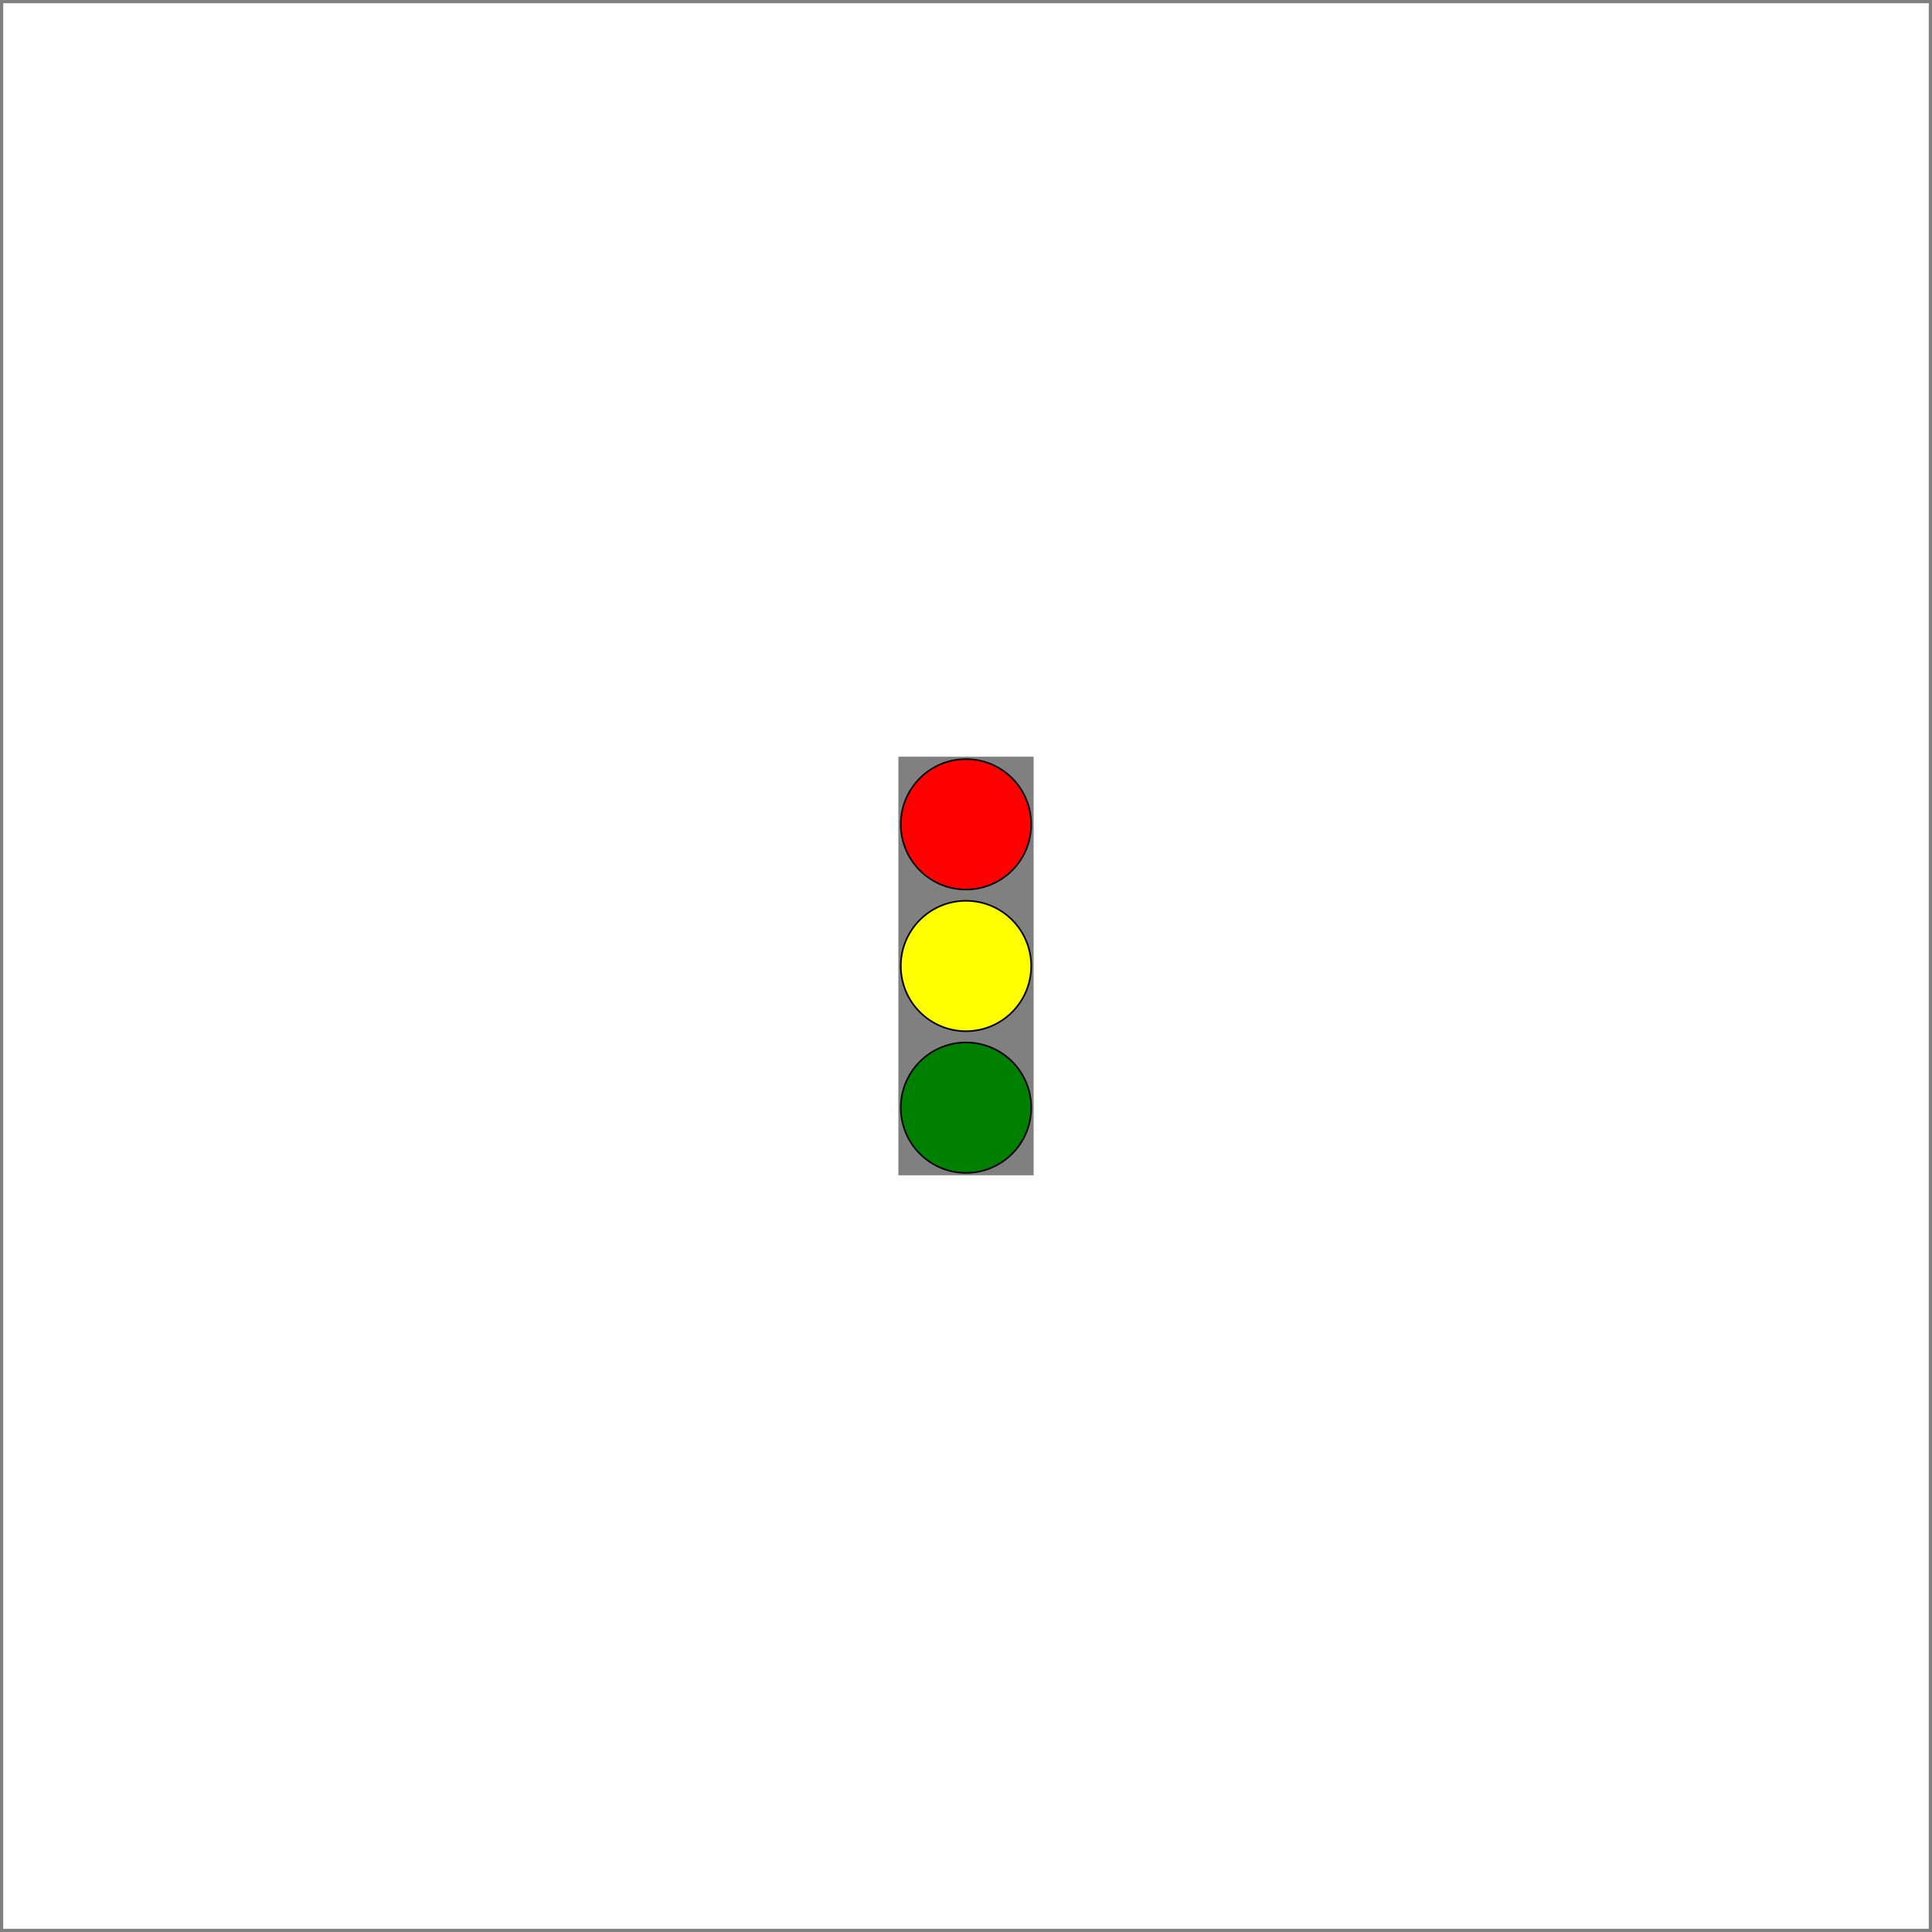
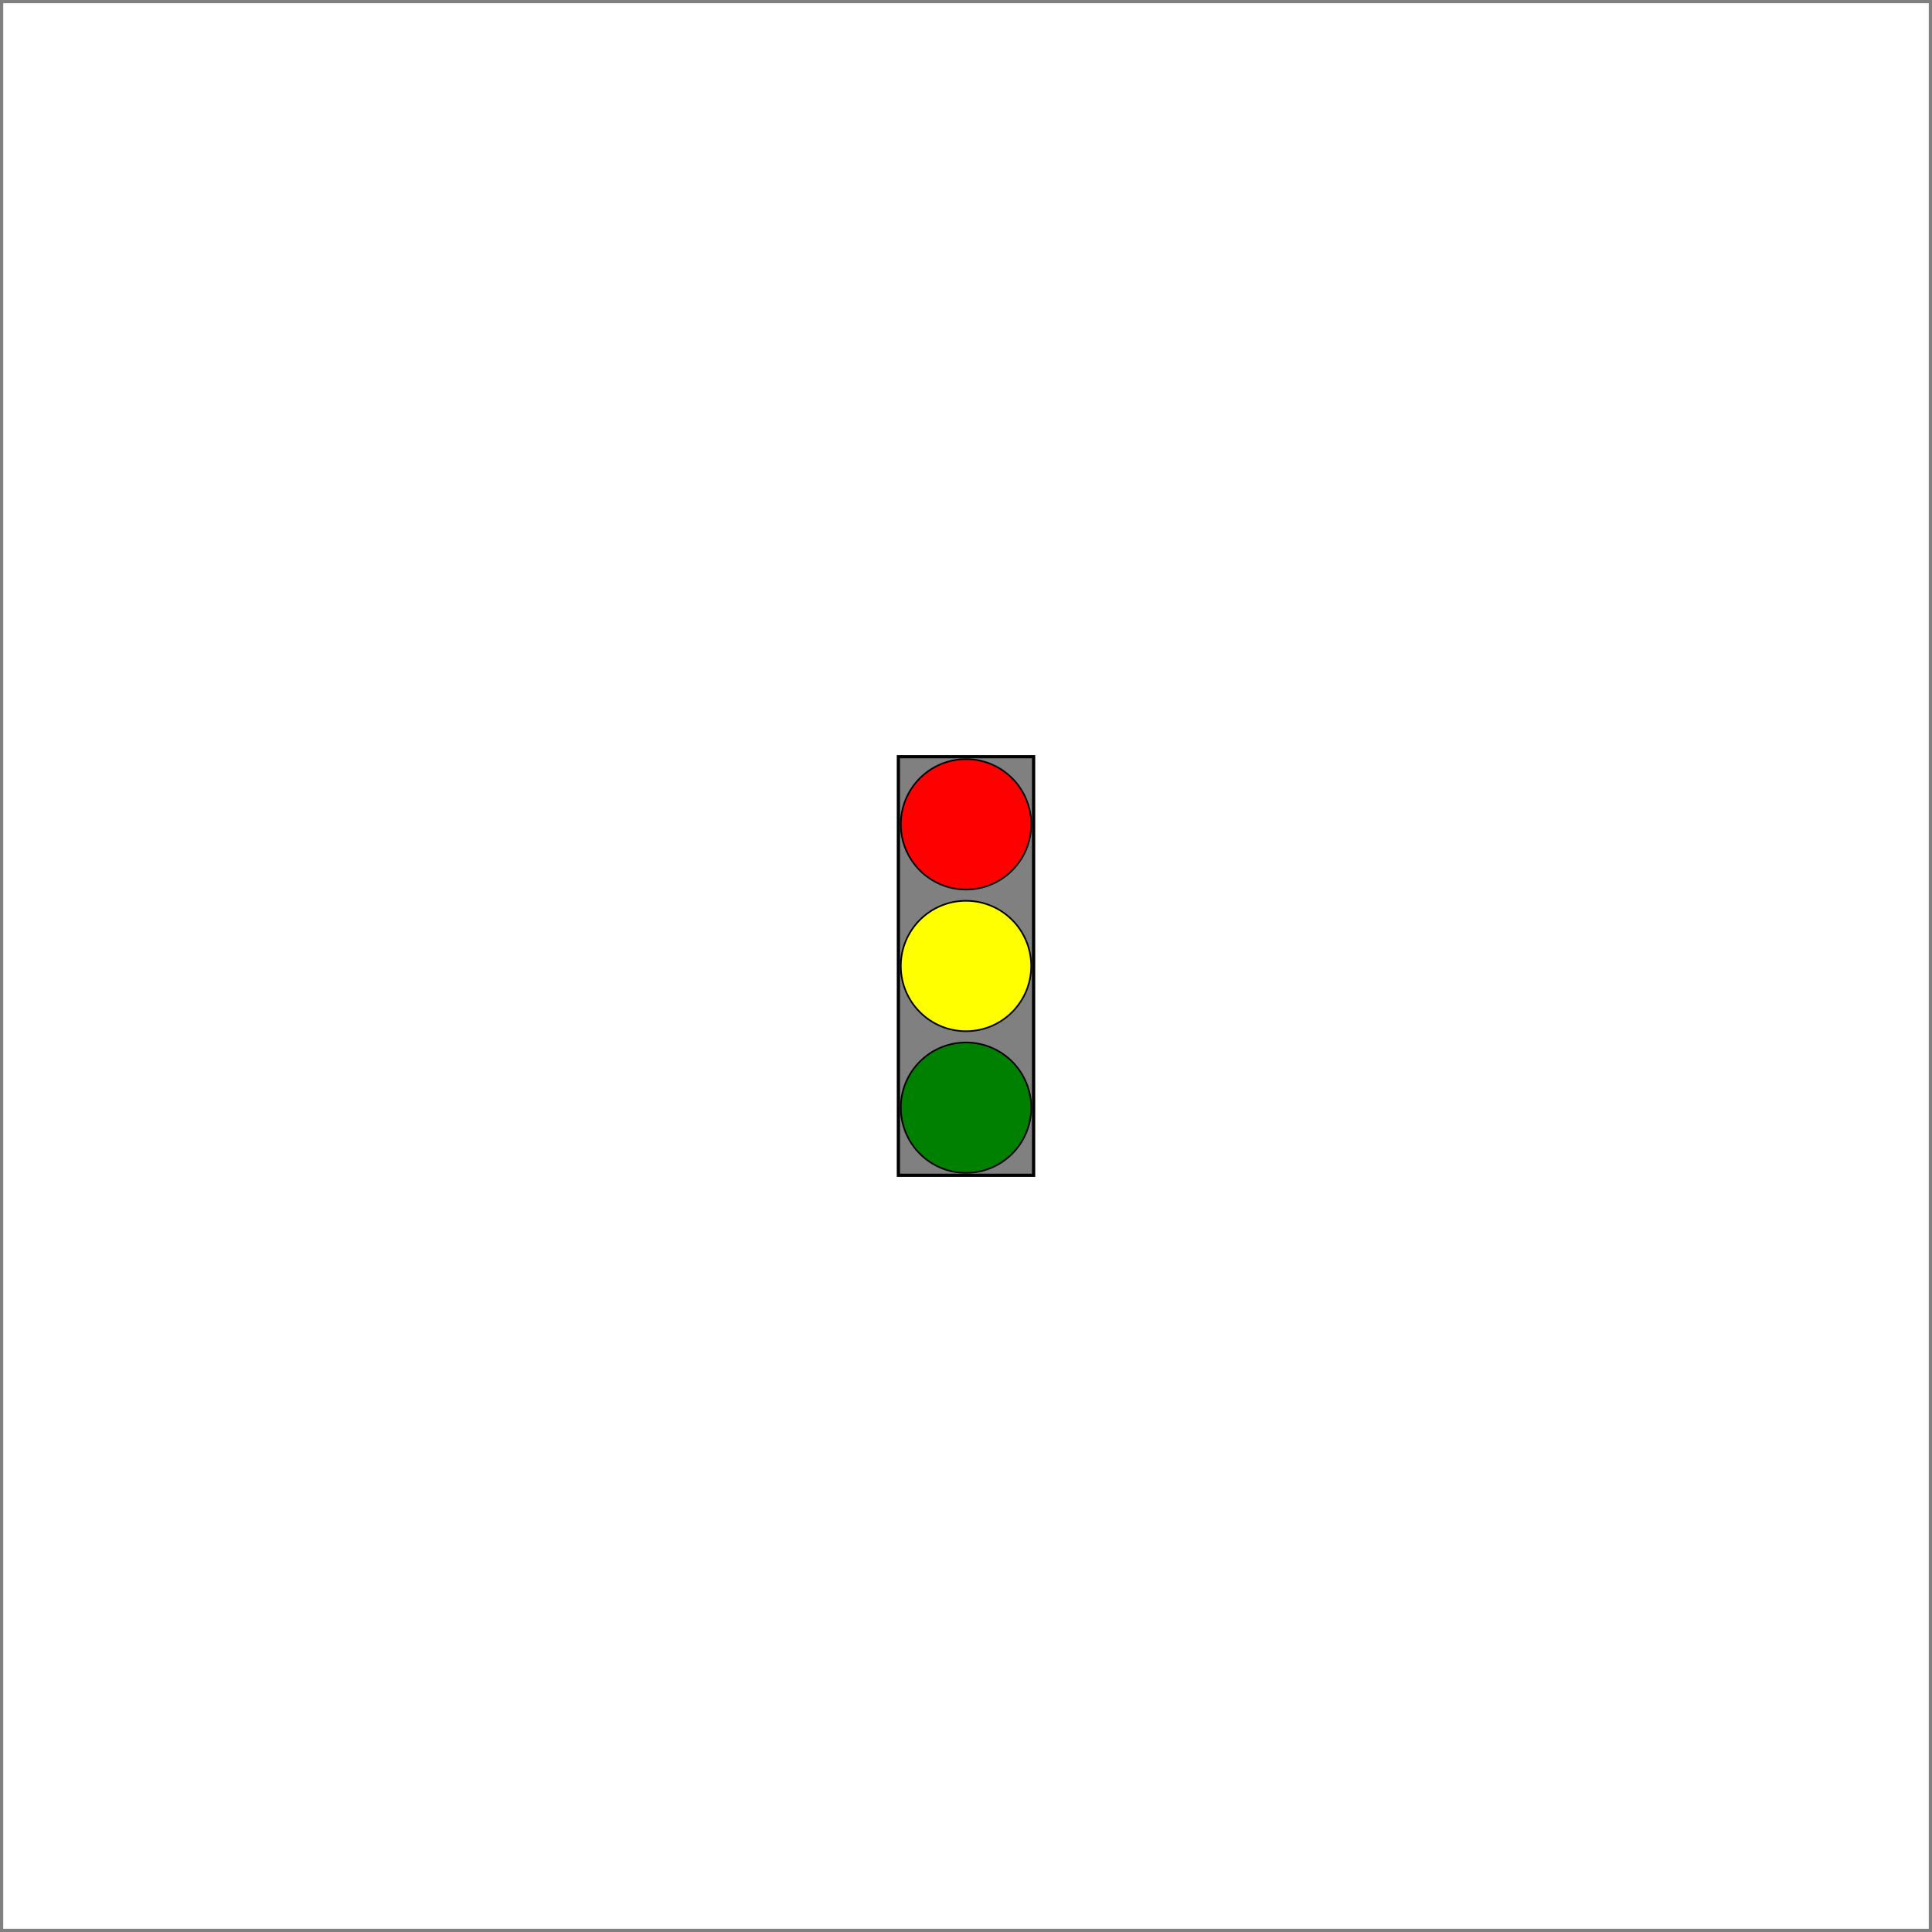
<svg xmlns="http://www.w3.org/2000/svg" width="600" height="600" viewBox="-300 -300 600 600">
  <g font-size="14px" pointer-events="none">
    <rect vector-effect="non-scaling-stroke" fill="none" stroke="gray" stroke-width="2" x="-300" y="-300" width="600" height="600" />
    <rect fill="rgb(128,128,128)" x="-21.0" y="-65.0" width="42.0" height="130.0" />
+     <rect fill="none" vector-effect="non-scaling-stroke" stroke="rgb(0,0,0)" stroke-width="1" x="-21.0" y="-65.0" width="42.0" height="130.0" />
    <ellipse fill="none" vector-effect="non-scaling-stroke" stroke="rgb(0,0,0)" stroke-width="1" cx="0.0" cy="-44.0" rx="20.0" ry="20.0" />
    <ellipse fill="none" vector-effect="non-scaling-stroke" stroke="rgb(0,0,0)" stroke-width="1" cx="0.0" cy="-0.0" rx="20.0" ry="20.0" />
    <ellipse fill="none" vector-effect="non-scaling-stroke" stroke="rgb(0,0,0)" stroke-width="1" cx="0.0" cy="44.0" rx="20.0" ry="20.0" />
    <ellipse fill="rgb(255,0,0)" cx="0.0" cy="-44.0" rx="20.0" ry="20.0" />
    <ellipse fill="rgb(255,255,0)" cx="0.0" cy="-0.0" rx="20.0" ry="20.0" />
    <ellipse fill="rgb(0,128,0)" cx="0.0" cy="44.0" rx="20.0" ry="20.0" />
  </g>
</svg>
